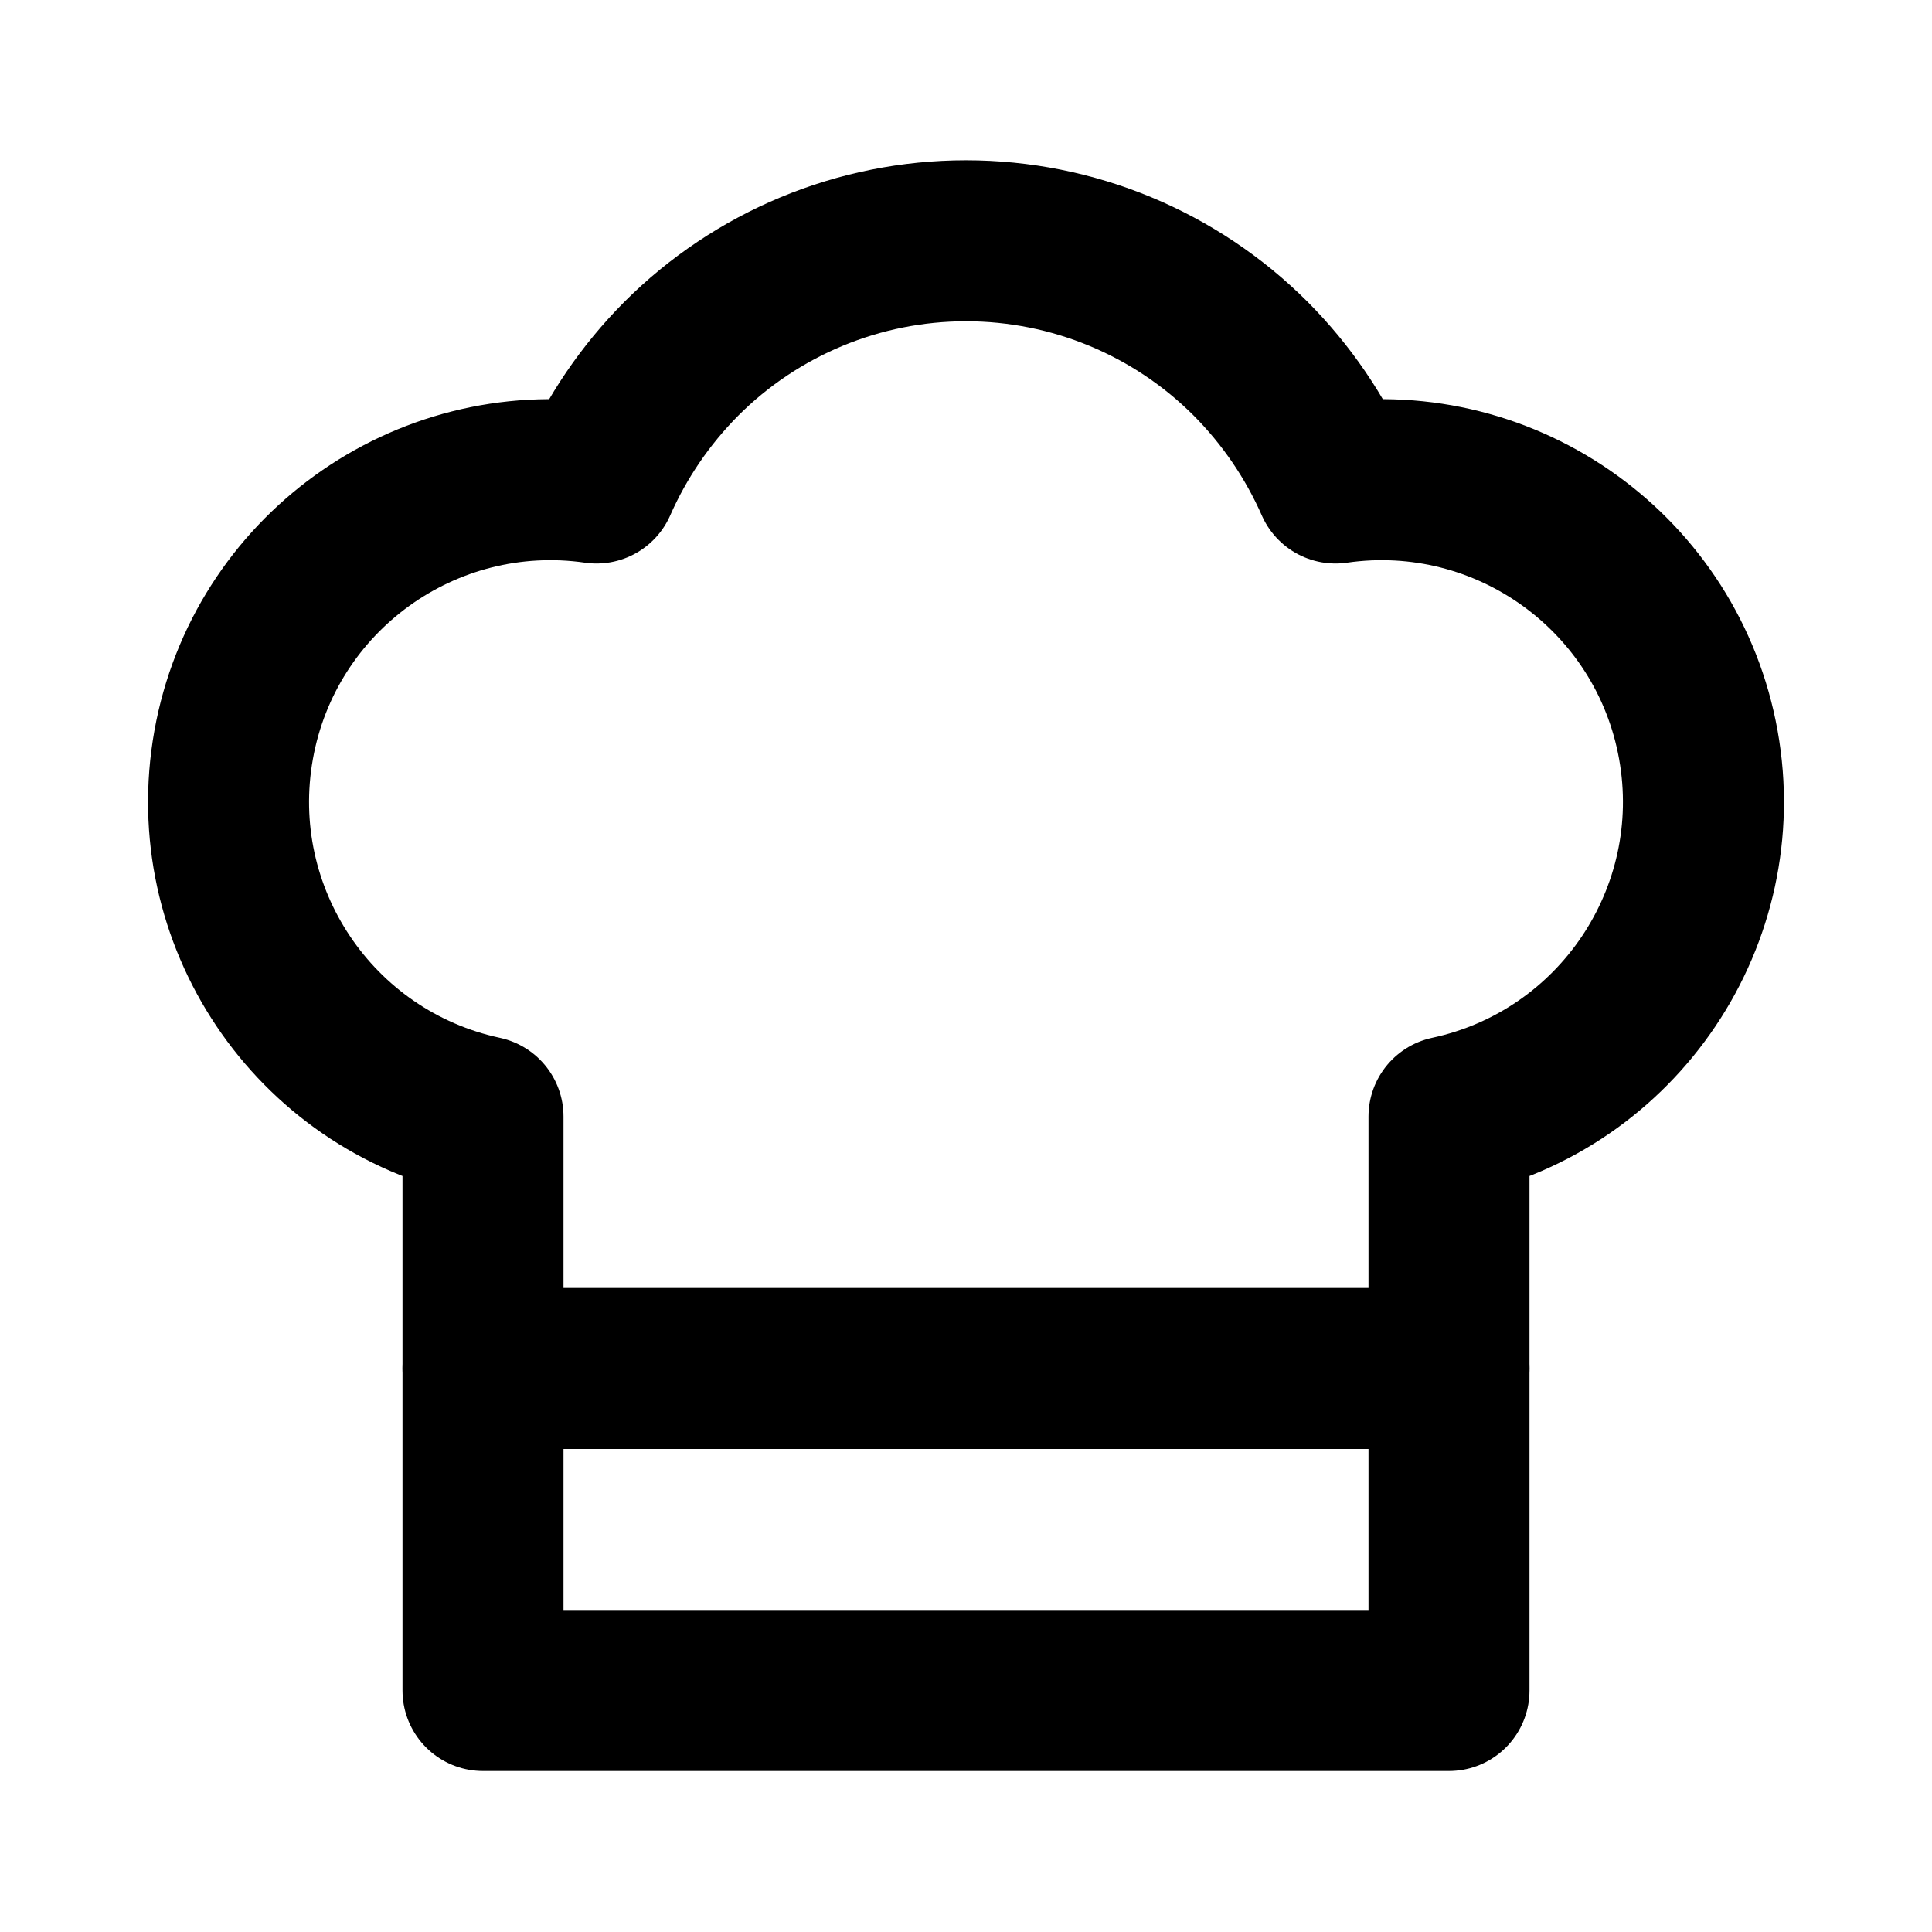
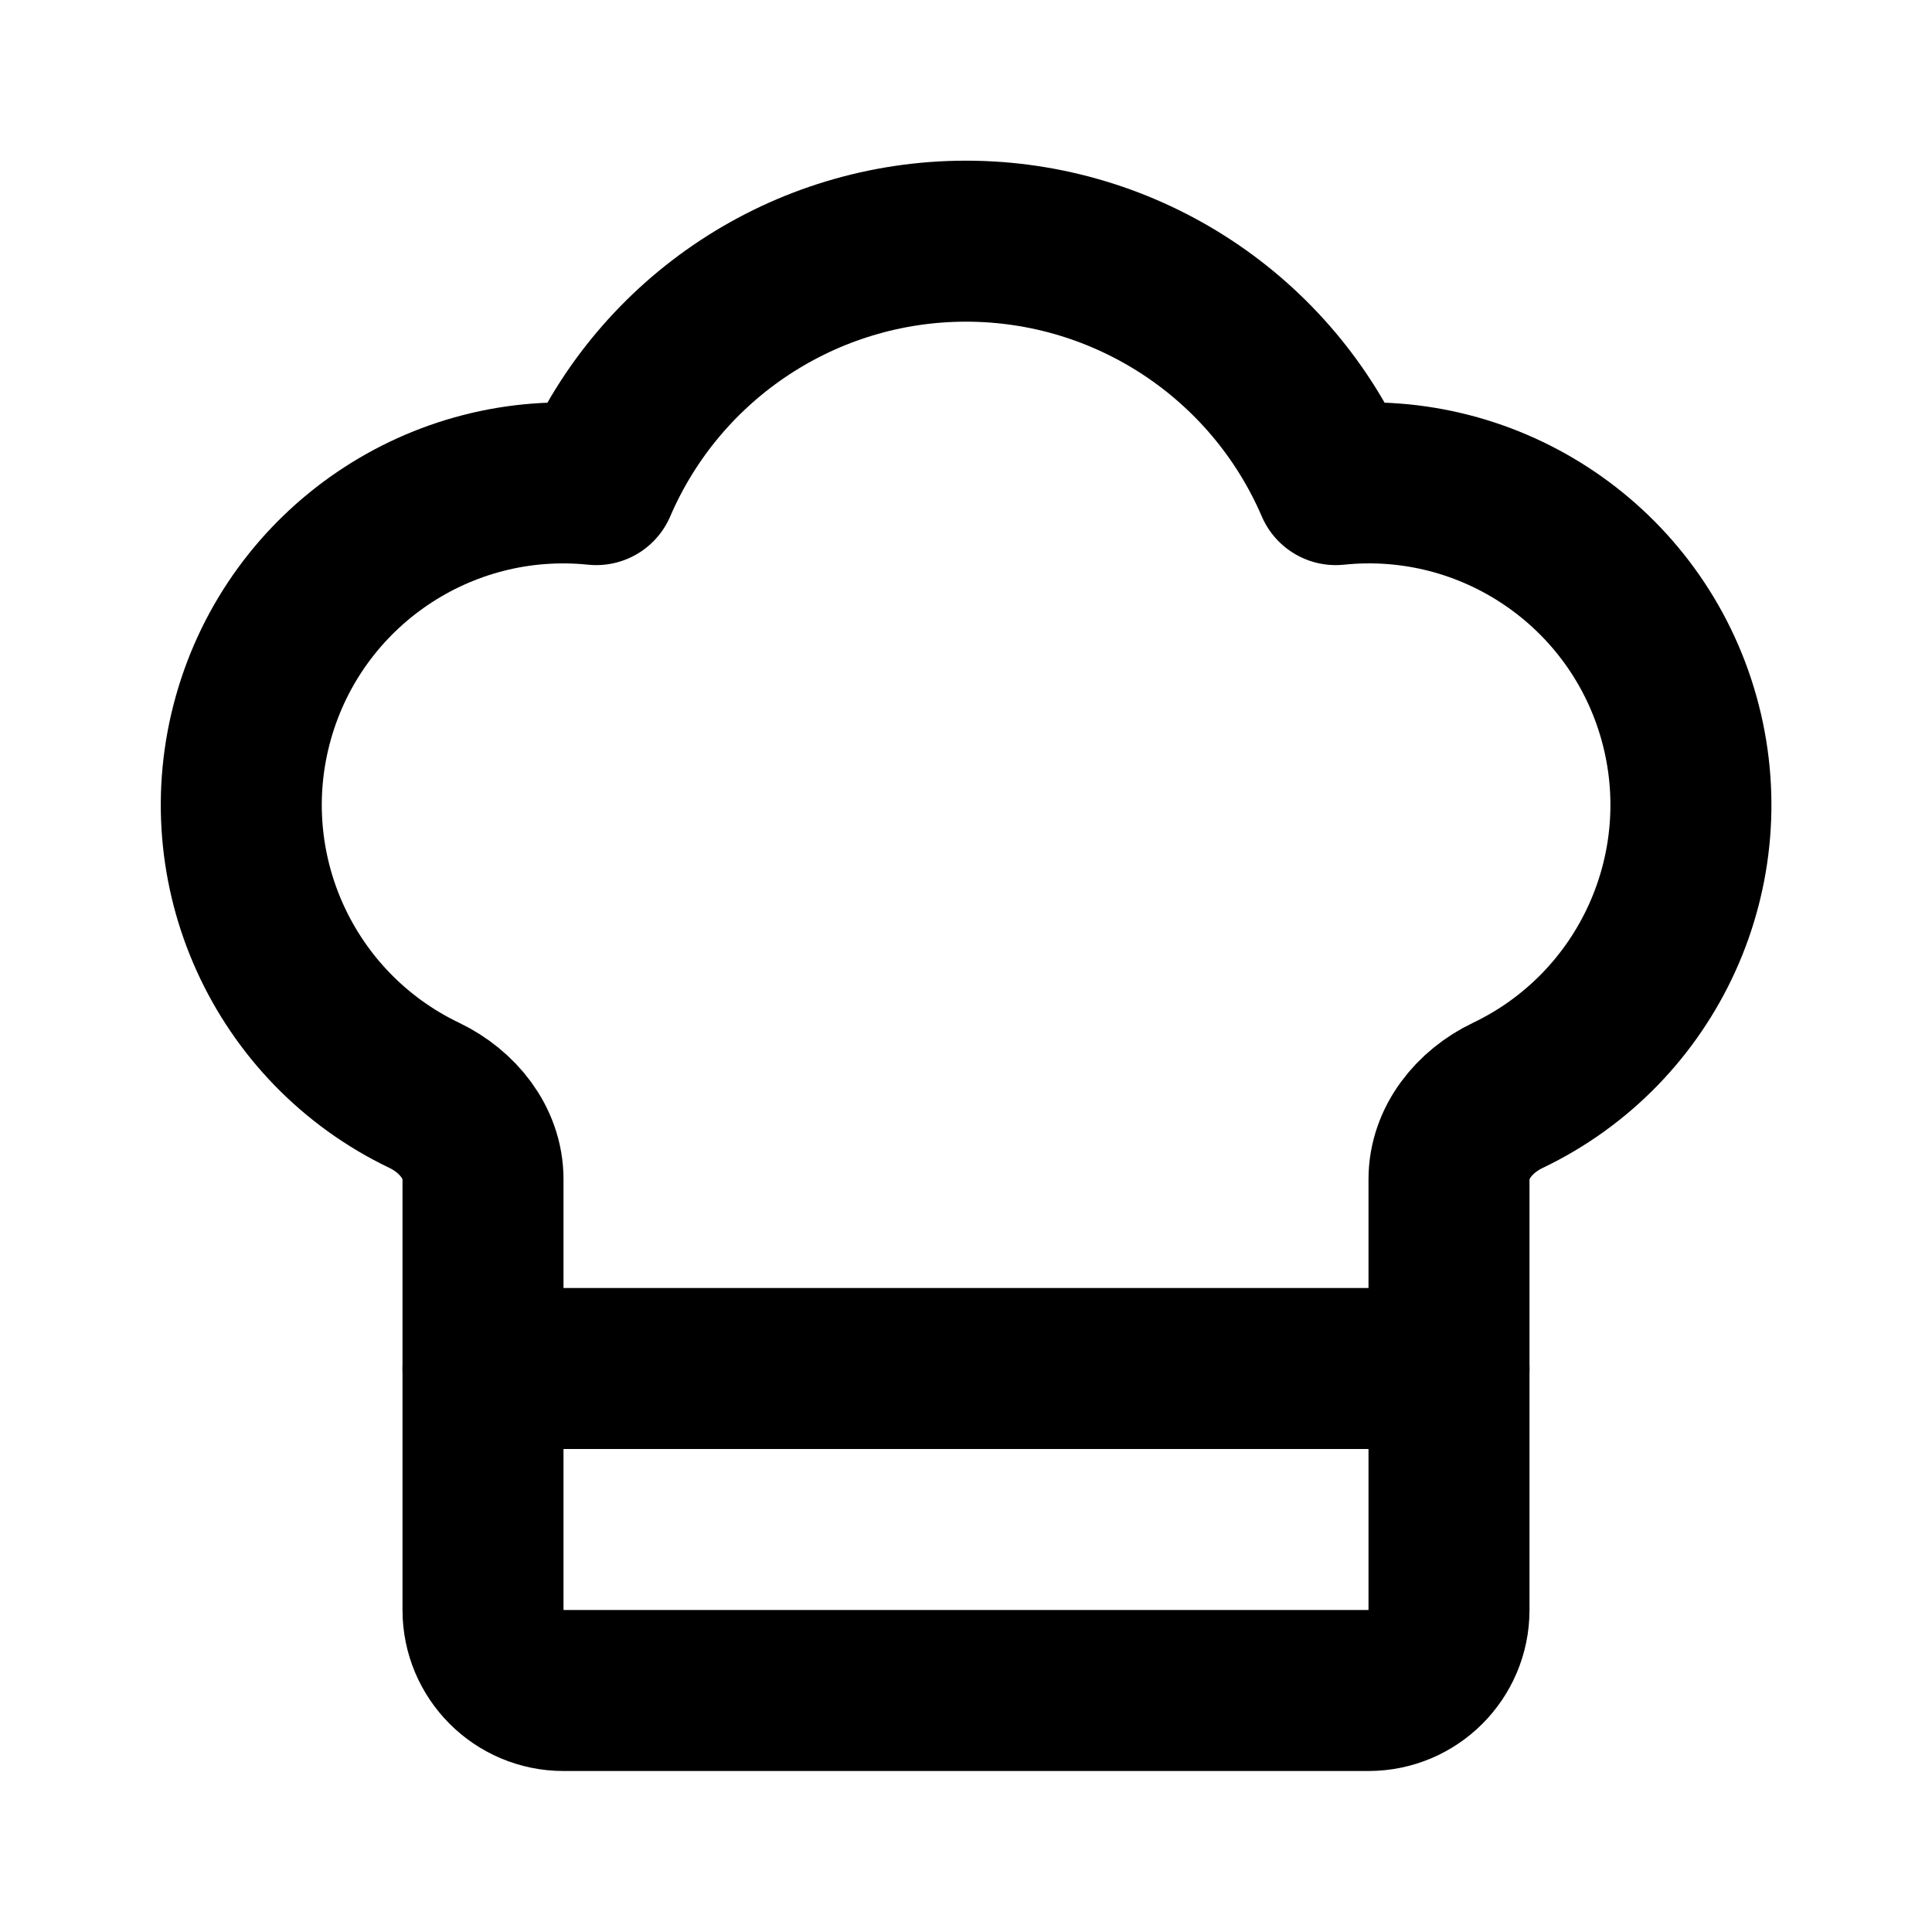
<svg xmlns="http://www.w3.org/2000/svg" viewBox="0 0 24 24" fill="none" stroke="currentColor" stroke-width="2" stroke-linecap="round" stroke-linejoin="round">
-   <path d="M6 13.87A4 4 0 0 1 7.41 6a5.11 5.11 0 0 1 1.05-1.54 5 5 0 0 1 7.08 0A5.11 5.11 0 0 1 16.59 6 4 4 0 0 1 18 13.87V21H6Z" />
-   <line x1="6" x2="18" y1="17" y2="17" />
+   <path d="M17 21a1 1 0 0 0 1-1v-5.35c0-.457.316-.844.727-1.041a4 4 0 0 0-2.134-7.589 5 5 0 0 0-9.186 0 4 4 0 0 0-2.134 7.588c.411.198.727.585.727 1.041V20a1 1 0 0 0 1 1Z" />
+   <path d="M6 17h12" />
</svg>
